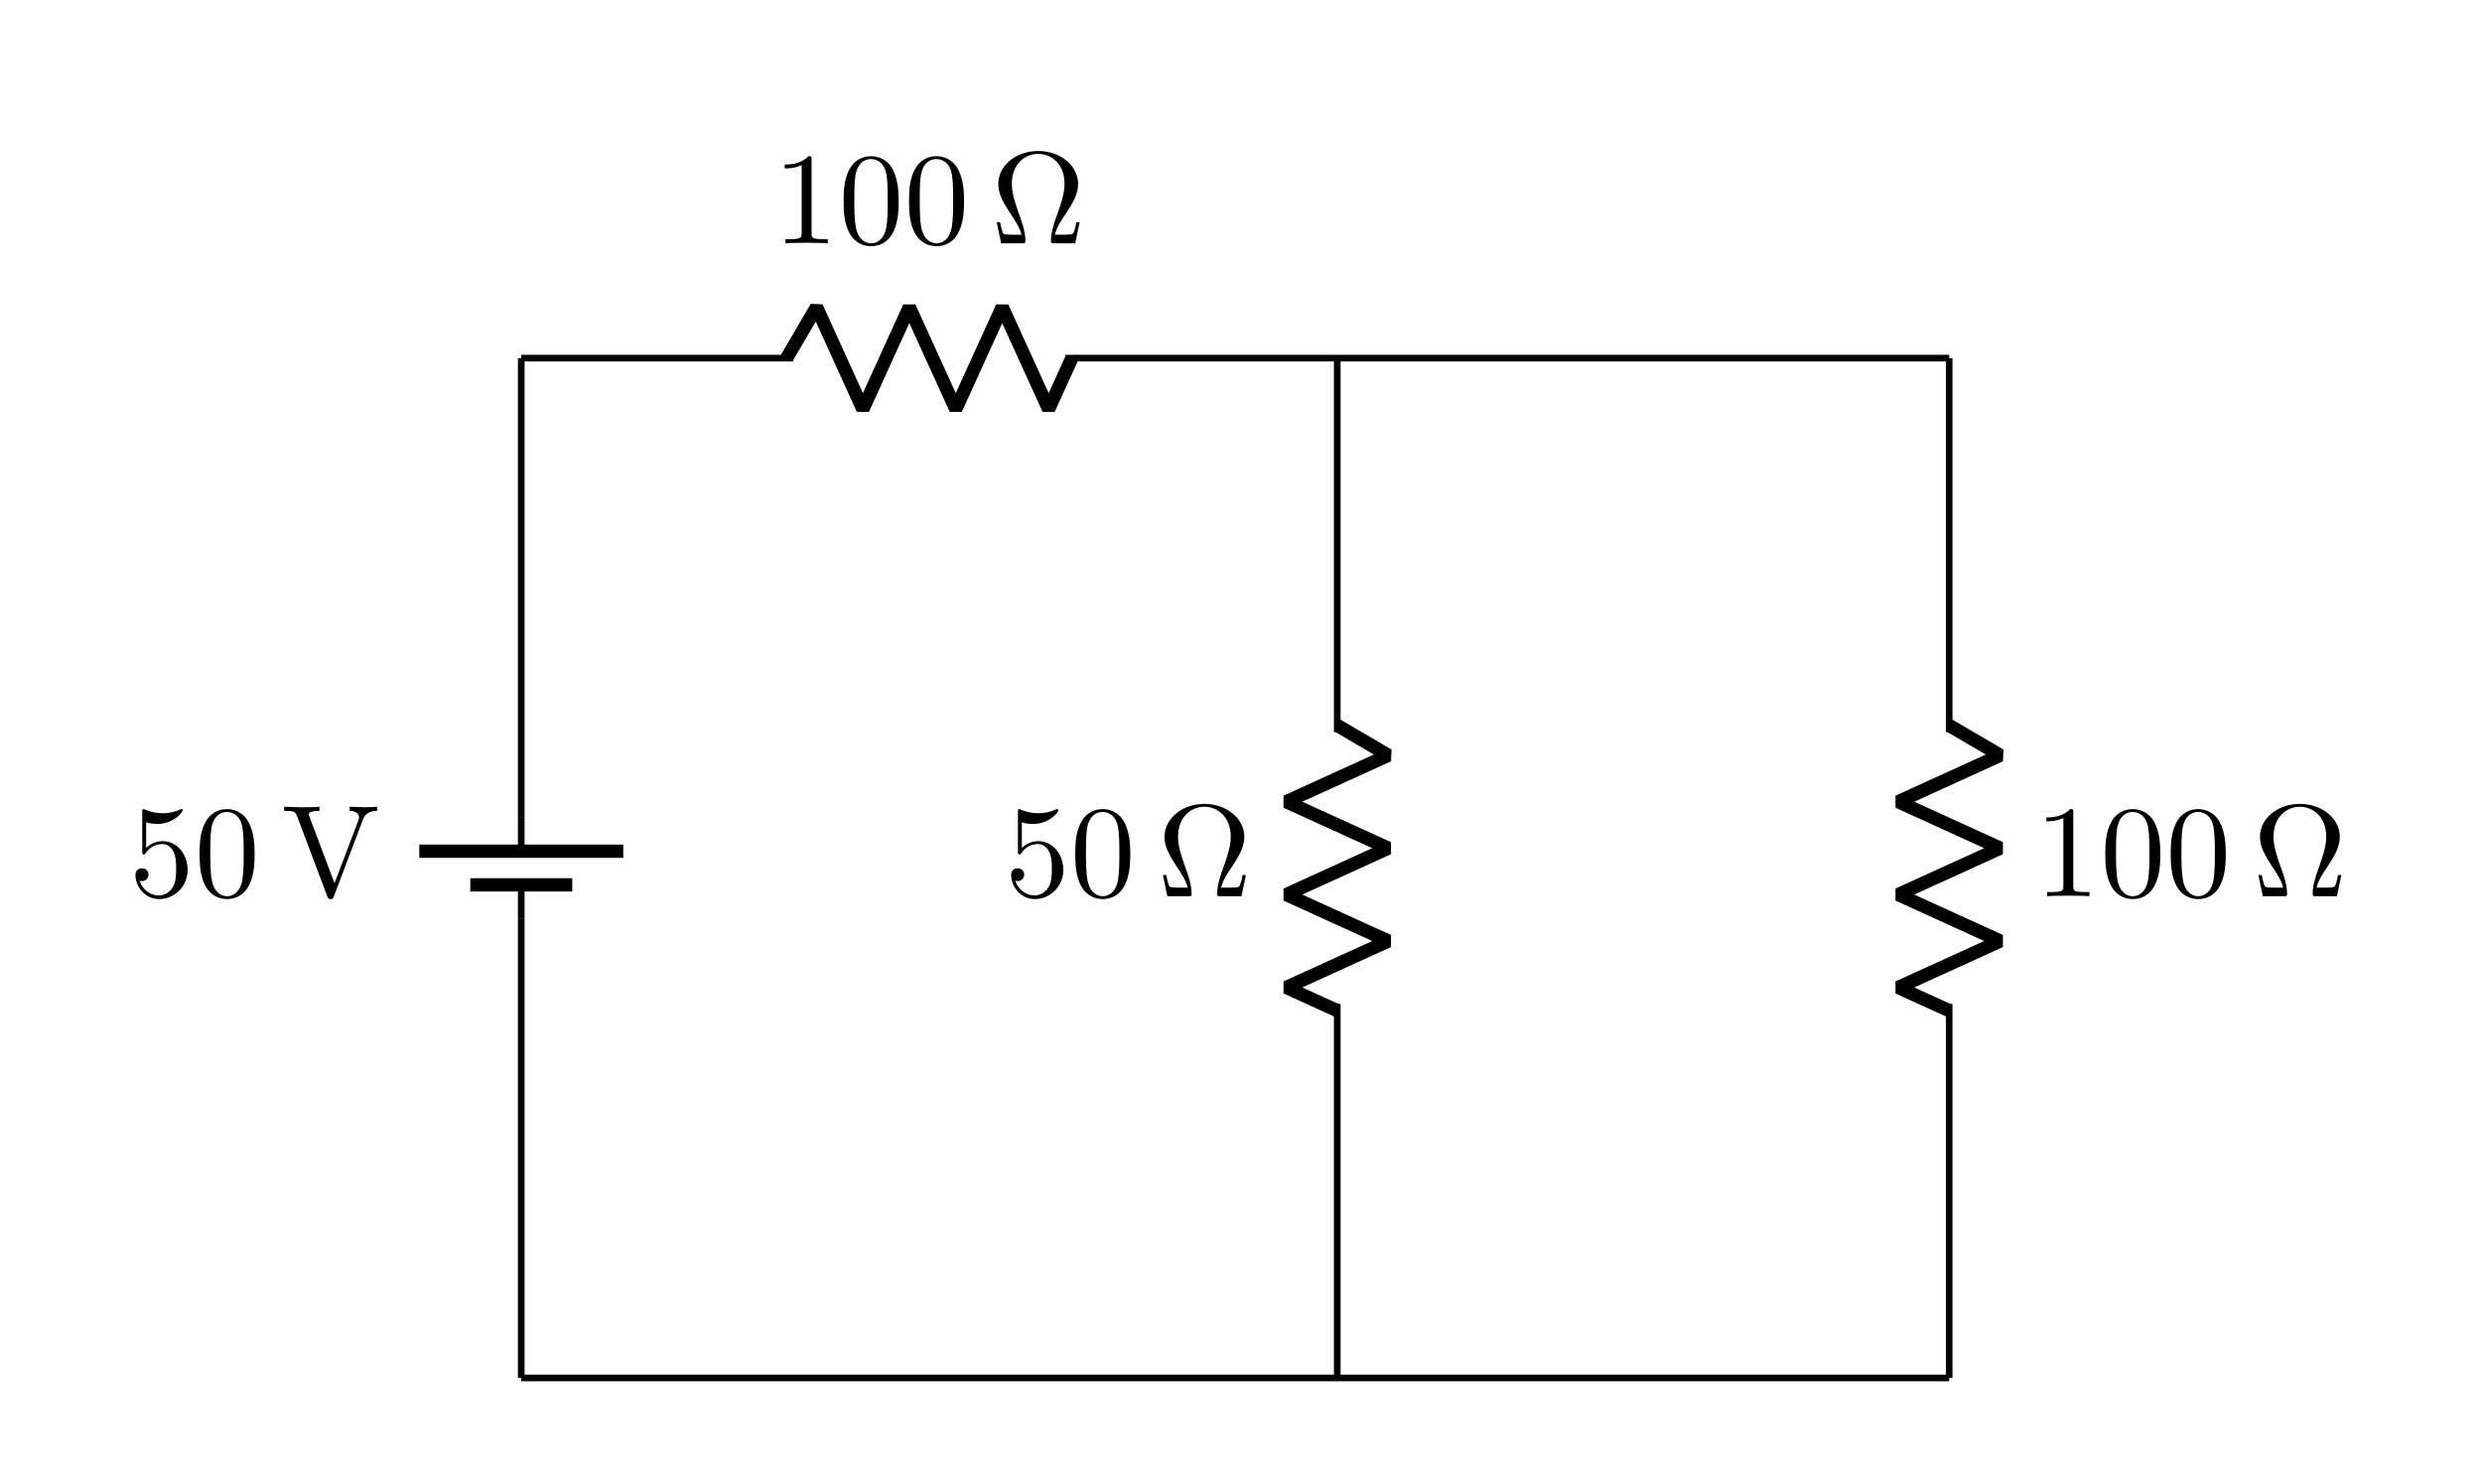
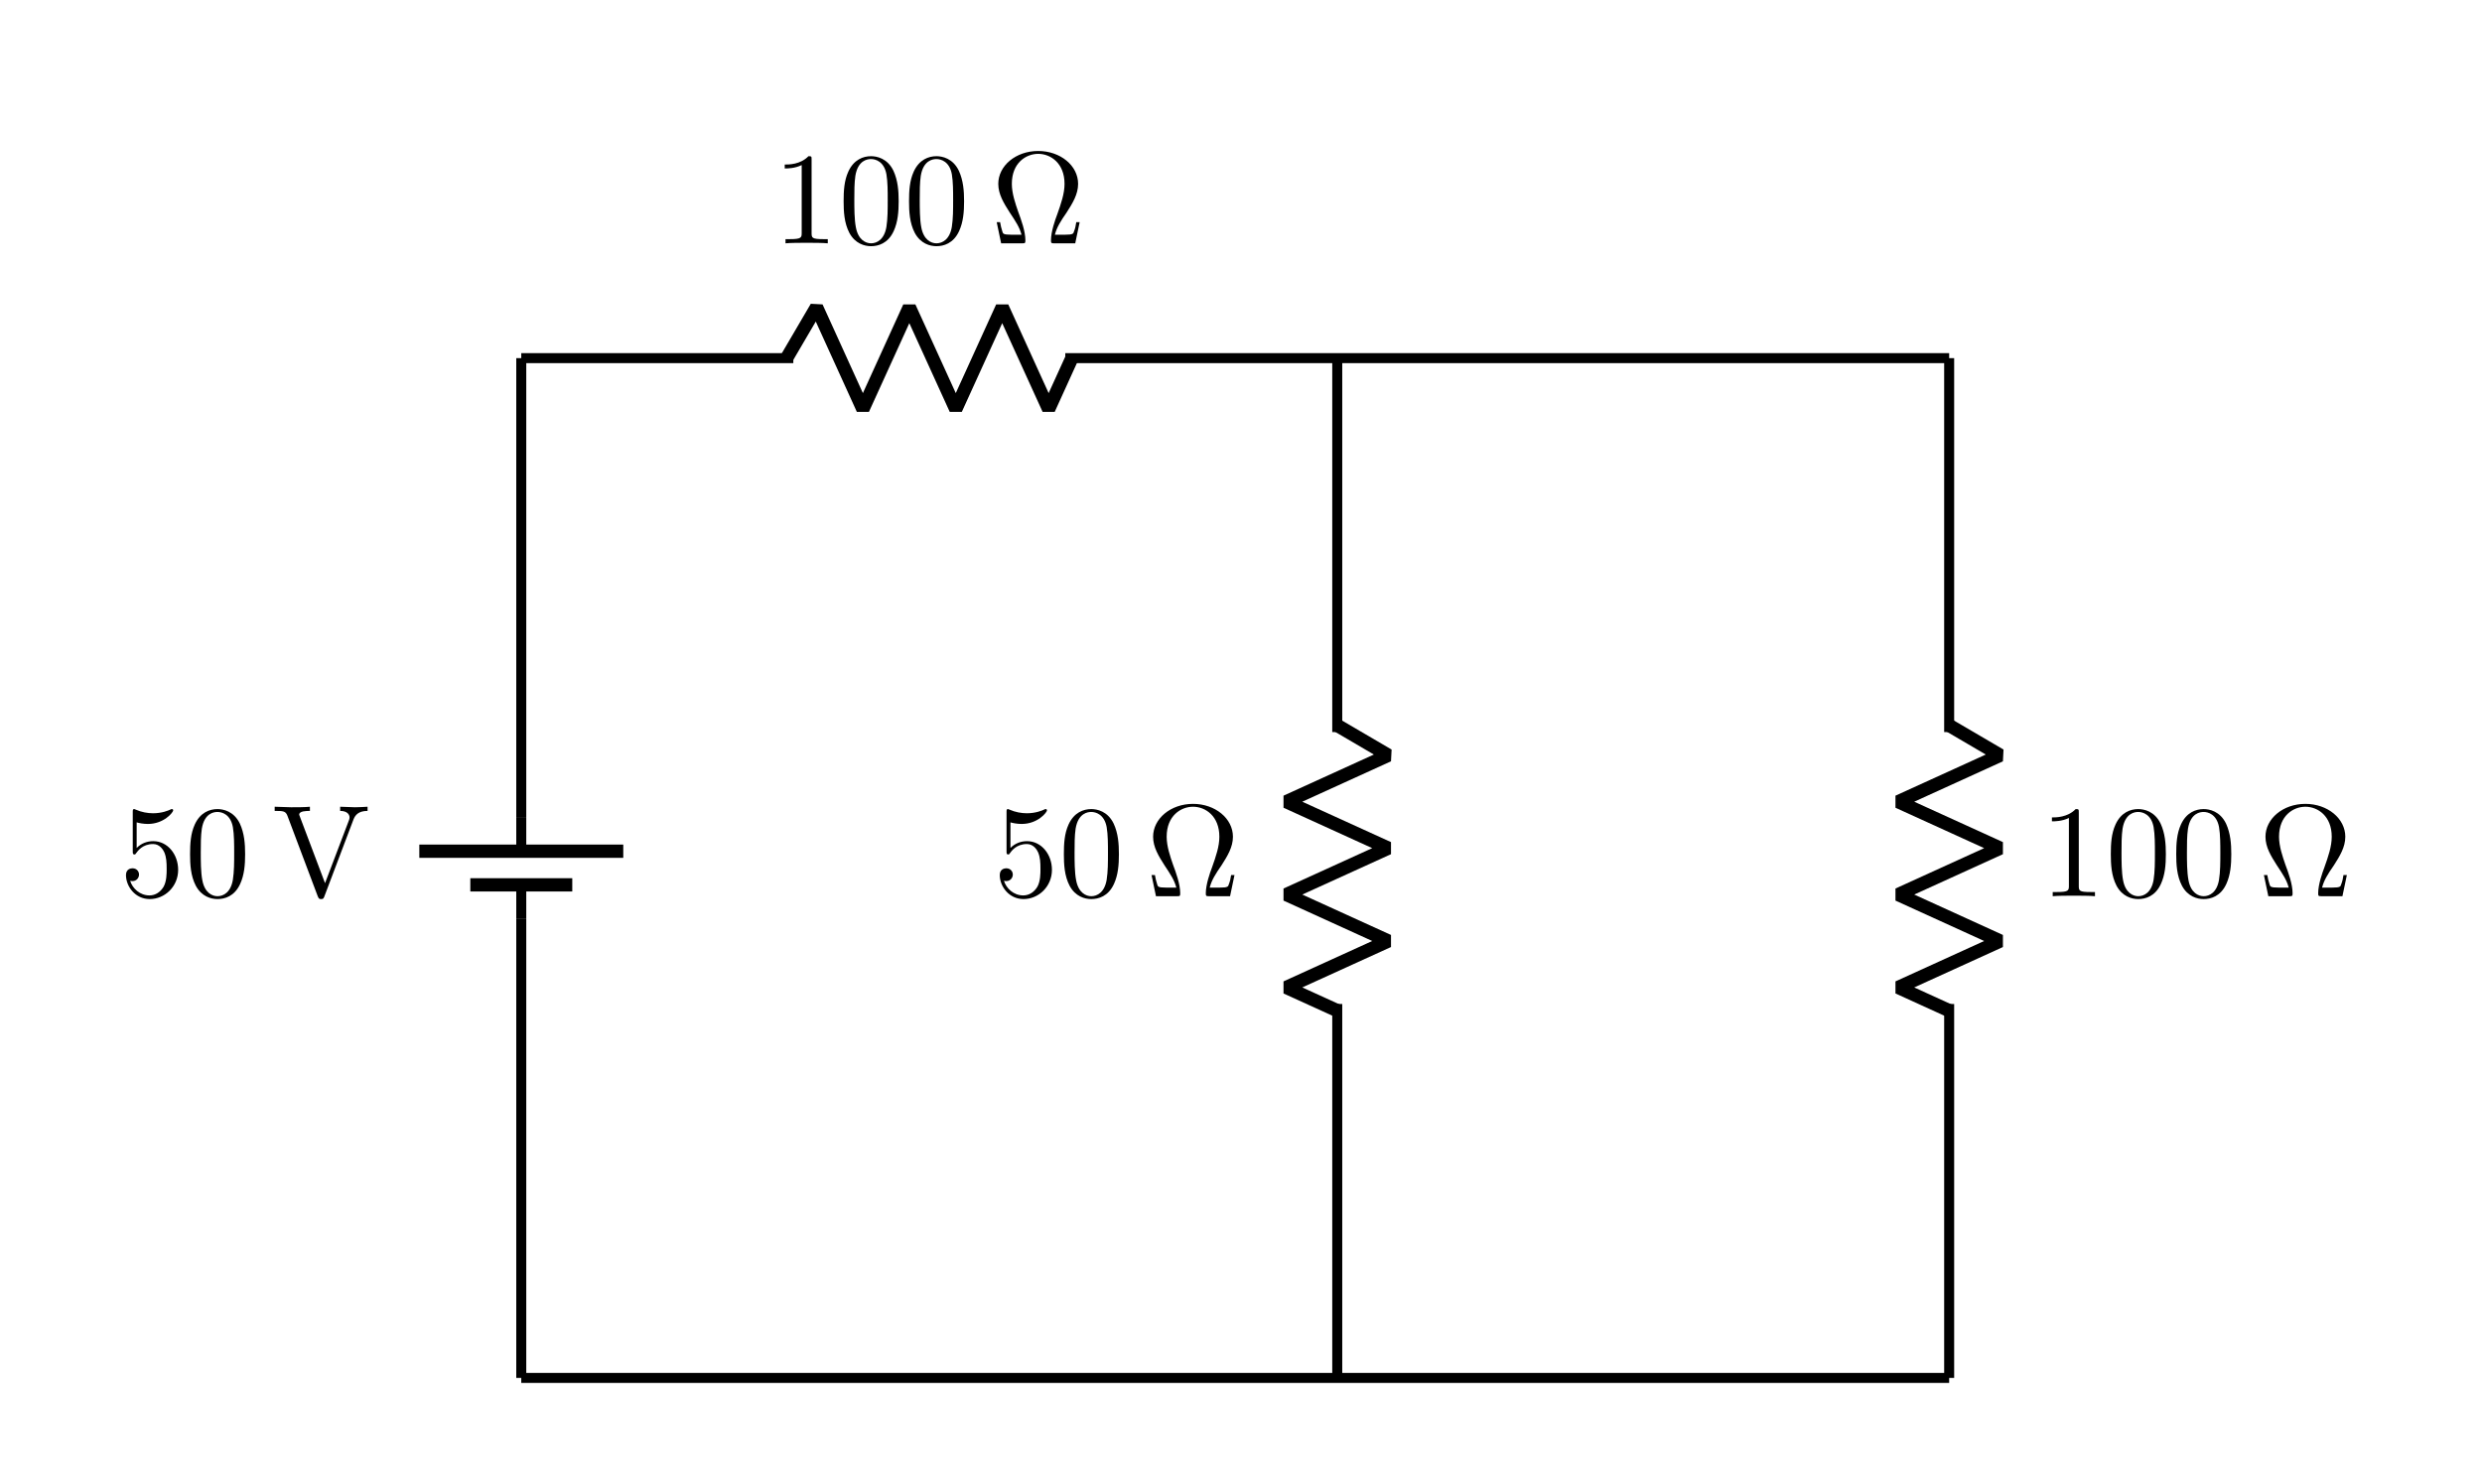
- <svg xmlns="http://www.w3.org/2000/svg" xmlns:xlink="http://www.w3.org/1999/xlink" width="148.65" height="88.87" viewBox="0 0 148.65 88.87">
+ <svg xmlns="http://www.w3.org/2000/svg" xmlns:xlink="http://www.w3.org/1999/xlink" width="237.84" height="142.19" viewBox="0 0 148.65 88.87">
  <defs>
    <g>
      <g id="glyph-0-0">
        <path d="M 3.516 -1.578 C 3.516 -2.516 2.875 -3.297 2.031 -3.297 C 1.656 -3.297 1.312 -3.172 1.031 -2.891 L 1.031 -4.422 C 1.188 -4.375 1.453 -4.328 1.703 -4.328 C 2.672 -4.328 3.219 -5.031 3.219 -5.141 C 3.219 -5.188 3.188 -5.219 3.141 -5.219 C 3.125 -5.219 3.109 -5.219 3.078 -5.203 C 2.922 -5.125 2.531 -4.969 2.016 -4.969 C 1.688 -4.969 1.328 -5.031 0.969 -5.188 C 0.906 -5.219 0.891 -5.219 0.875 -5.219 C 0.797 -5.219 0.797 -5.156 0.797 -5.031 L 0.797 -2.703 C 0.797 -2.562 0.797 -2.5 0.906 -2.5 C 0.953 -2.5 0.969 -2.531 1 -2.578 C 1.094 -2.703 1.375 -3.125 2.016 -3.125 C 2.422 -3.125 2.625 -2.766 2.688 -2.625 C 2.812 -2.328 2.828 -2.031 2.828 -1.625 C 2.828 -1.359 2.828 -0.891 2.641 -0.562 C 2.453 -0.25 2.156 -0.047 1.797 -0.047 C 1.219 -0.047 0.781 -0.469 0.641 -0.922 C 0.672 -0.922 0.688 -0.906 0.781 -0.906 C 1.031 -0.906 1.172 -1.109 1.172 -1.297 C 1.172 -1.484 1.031 -1.672 0.781 -1.672 C 0.672 -1.672 0.391 -1.625 0.391 -1.266 C 0.391 -0.594 0.938 0.172 1.812 0.172 C 2.719 0.172 3.516 -0.578 3.516 -1.578 Z M 3.516 -1.578 " />
      </g>
      <g id="glyph-0-1">
        <path d="M 3.609 -2.516 C 3.609 -3.141 3.562 -3.766 3.297 -4.344 C 2.938 -5.094 2.297 -5.219 1.953 -5.219 C 1.484 -5.219 0.922 -5.016 0.594 -4.297 C 0.344 -3.75 0.312 -3.141 0.312 -2.516 C 0.312 -1.922 0.344 -1.219 0.656 -0.625 C 1 0.016 1.562 0.172 1.953 0.172 C 2.375 0.172 2.969 0.016 3.312 -0.734 C 3.562 -1.281 3.609 -1.891 3.609 -2.516 Z M 1.953 0 C 1.641 0 1.188 -0.203 1.047 -0.953 C 0.953 -1.422 0.953 -2.141 0.953 -2.609 C 0.953 -3.109 0.953 -3.625 1.016 -4.047 C 1.172 -4.984 1.75 -5.047 1.953 -5.047 C 2.219 -5.047 2.734 -4.906 2.875 -4.141 C 2.953 -3.688 2.953 -3.094 2.953 -2.609 C 2.953 -2.016 2.953 -1.484 2.875 -0.984 C 2.75 -0.234 2.312 0 1.953 0 Z M 1.953 0 " />
      </g>
      <g id="glyph-0-2">
        <path d="M 2.312 -5.016 C 2.312 -5.203 2.312 -5.219 2.125 -5.219 C 1.641 -4.719 0.953 -4.719 0.703 -4.719 L 0.703 -4.484 C 0.859 -4.484 1.312 -4.484 1.719 -4.688 L 1.719 -0.625 C 1.719 -0.344 1.703 -0.25 1 -0.25 L 0.75 -0.25 L 0.75 0 C 1.016 -0.031 1.703 -0.031 2.016 -0.031 C 2.328 -0.031 3.016 -0.031 3.281 0 L 3.281 -0.25 L 3.031 -0.25 C 2.328 -0.25 2.312 -0.328 2.312 -0.625 Z M 2.312 -5.016 " />
      </g>
      <g id="glyph-0-3">
        <path d="M 5.312 -1.266 L 5.109 -1.266 C 5.078 -1.062 5.047 -0.891 4.969 -0.703 C 4.938 -0.578 4.906 -0.516 4.453 -0.516 L 3.828 -0.516 C 3.938 -0.953 4.172 -1.328 4.531 -1.844 C 4.891 -2.406 5.219 -2.938 5.219 -3.562 C 5.219 -4.656 4.156 -5.531 2.828 -5.531 C 1.484 -5.531 0.438 -4.641 0.438 -3.562 C 0.438 -2.938 0.766 -2.406 1.125 -1.844 C 1.469 -1.328 1.719 -0.953 1.828 -0.516 L 1.203 -0.516 C 0.75 -0.516 0.719 -0.578 0.688 -0.688 C 0.625 -0.875 0.578 -1.078 0.547 -1.266 L 0.344 -1.266 L 0.609 0 L 1.859 0 C 2.031 0 2.062 0 2.062 -0.172 C 2.062 -0.719 1.812 -1.406 1.625 -1.906 C 1.469 -2.359 1.25 -2.984 1.25 -3.562 C 1.25 -4.828 2.109 -5.359 2.828 -5.359 C 3.578 -5.359 4.406 -4.797 4.406 -3.562 C 4.406 -2.984 4.203 -2.391 3.969 -1.734 C 3.844 -1.406 3.594 -0.703 3.594 -0.172 C 3.594 0 3.625 0 3.797 0 L 5.047 0 Z M 5.312 -1.266 " />
      </g>
      <g id="glyph-1-0">
        <path d="M 5.719 -5.109 L 5.719 -5.359 C 5.484 -5.344 5.172 -5.328 4.969 -5.328 L 4.078 -5.359 L 4.078 -5.109 C 4.484 -5.109 4.641 -4.906 4.641 -4.719 C 4.641 -4.656 4.625 -4.609 4.609 -4.562 L 3.172 -0.781 L 1.672 -4.75 C 1.625 -4.859 1.625 -4.891 1.625 -4.891 C 1.625 -5.109 2.078 -5.109 2.266 -5.109 L 2.266 -5.359 C 1.984 -5.328 1.438 -5.328 1.141 -5.328 L 0.156 -5.359 L 0.156 -5.109 C 0.656 -5.109 0.812 -5.109 0.922 -4.812 L 2.734 0 C 2.797 0.156 2.828 0.172 2.938 0.172 C 3.062 0.172 3.078 0.141 3.125 0.031 L 4.875 -4.594 C 4.984 -4.875 5.188 -5.109 5.719 -5.109 Z M 5.719 -5.109 " />
      </g>
    </g>
  </defs>
-   <path fill="none" stroke-width="0.399" stroke-linecap="butt" stroke-linejoin="miter" stroke="rgb(0%, 0%, 0%)" stroke-opacity="1" stroke-miterlimit="10" d="M -0.002 61.229 L -0.002 33.676 M -0.002 27.552 L -0.002 -0.001 " transform="matrix(0.997651, 0, 0, -0.997651, 31.22049, 82.53829)" />
-   <path fill="none" stroke-width="0.399" stroke-linecap="butt" stroke-linejoin="miter" stroke="rgb(0%, 0%, 0%)" stroke-opacity="1" stroke-miterlimit="10" d="M -0.002 29.604 L -0.002 27.552 M -0.002 31.624 L -0.002 33.676 " transform="matrix(0.997651, 0, 0, -0.997651, 31.22049, 82.53829)" />
+   <path fill="none" stroke-width="0.6" stroke-linecap="butt" stroke-linejoin="miter" stroke="rgb(0%, 0%, 0%)" stroke-opacity="1" stroke-miterlimit="10" d="M -0.002 61.229 L -0.002 33.676 M -0.002 27.552 L -0.002 -0.001 " transform="matrix(0.997651, 0, 0, -0.997651, 31.22049, 82.53829)" />
+   <path fill="none" stroke-width="0.6" stroke-linecap="butt" stroke-linejoin="miter" stroke="rgb(0%, 0%, 0%)" stroke-opacity="1" stroke-miterlimit="10" d="M -0.002 29.604 L -0.002 27.552 M -0.002 31.624 L -0.002 33.676 " transform="matrix(0.997651, 0, 0, -0.997651, 31.22049, 82.53829)" />
  <path fill="none" stroke-width="0.797" stroke-linecap="butt" stroke-linejoin="miter" stroke="rgb(0%, 0%, 0%)" stroke-opacity="1" stroke-miterlimit="10" d="M 3.06 29.604 L -3.06 29.604 M 6.122 31.624 L -6.122 31.624 " transform="matrix(0.997651, 0, 0, -0.997651, 31.22049, 82.53829)" />
  <g fill="rgb(0%, 0%, 0%)" fill-opacity="1">
-     <use xlink:href="#glyph-0-0" x="7.722" y="53.684" />
-     <use xlink:href="#glyph-0-1" x="11.641" y="53.684" />
+     <use xlink:href="#glyph-0-0" x="7.153" y="53.684" />
+     <use xlink:href="#glyph-0-1" x="11.071" y="53.684" />
  </g>
  <g fill="rgb(0%, 0%, 0%)" fill-opacity="1">
-     <use xlink:href="#glyph-1-0" x="16.864" y="53.684" />
+     <use xlink:href="#glyph-1-0" x="16.294" y="53.684" />
  </g>
-   <path fill="none" stroke-width="0.399" stroke-linecap="butt" stroke-linejoin="miter" stroke="rgb(0%, 0%, 0%)" stroke-opacity="1" stroke-miterlimit="10" d="M -0.002 61.229 L 16.33 61.229 M 32.657 61.229 L 85.719 61.229 " transform="matrix(0.997651, 0, 0, -0.997651, 31.22049, 82.53829)" />
+   <path fill="none" stroke-width="0.6" stroke-linecap="butt" stroke-linejoin="miter" stroke="rgb(0%, 0%, 0%)" stroke-opacity="1" stroke-miterlimit="10" d="M -0.002 61.229 L 16.33 61.229 M 32.657 61.229 L 85.719 61.229 " transform="matrix(0.997651, 0, 0, -0.997651, 31.22049, 82.53829)" />
  <path fill="none" stroke-width="0.797" stroke-linecap="butt" stroke-linejoin="bevel" stroke="rgb(0%, 0%, 0%)" stroke-opacity="1" stroke-miterlimit="10" d="M 15.93 61.229 L 17.723 64.291 L 20.507 58.167 L 23.295 64.291 L 26.083 58.167 L 28.871 64.291 L 31.659 58.167 L 33.052 61.229 " transform="matrix(0.997651, 0, 0, -0.997651, 31.22049, 82.53829)" />
  <g fill="rgb(0%, 0%, 0%)" fill-opacity="1">
    <use xlink:href="#glyph-0-2" x="46.295" y="14.575" />
    <use xlink:href="#glyph-0-1" x="50.213" y="14.575" />
    <use xlink:href="#glyph-0-1" x="54.131" y="14.575" />
  </g>
  <g fill="rgb(0%, 0%, 0%)" fill-opacity="1">
    <use xlink:href="#glyph-0-3" x="59.35" y="14.575" />
  </g>
-   <path fill="none" stroke-width="0.399" stroke-linecap="butt" stroke-linejoin="miter" stroke="rgb(0%, 0%, 0%)" stroke-opacity="1" stroke-miterlimit="10" d="M 48.984 61.229 L 48.984 38.778 M 48.984 22.45 L 48.984 -0.001 " transform="matrix(0.997651, 0, 0, -0.997651, 31.22049, 82.53829)" />
+   <path fill="none" stroke-width="0.6" stroke-linecap="butt" stroke-linejoin="miter" stroke="rgb(0%, 0%, 0%)" stroke-opacity="1" stroke-miterlimit="10" d="M 48.984 61.229 L 48.984 38.778 M 48.984 22.45 L 48.984 -0.001 " transform="matrix(0.997651, 0, 0, -0.997651, 31.22049, 82.53829)" />
  <path fill="none" stroke-width="0.797" stroke-linecap="butt" stroke-linejoin="bevel" stroke="rgb(0%, 0%, 0%)" stroke-opacity="1" stroke-miterlimit="10" d="M 48.984 39.177 L 52.046 37.384 L 45.923 34.596 L 52.046 31.808 L 45.923 29.021 L 52.046 26.233 L 45.923 23.445 L 48.984 22.051 " transform="matrix(0.997651, 0, 0, -0.997651, 31.22049, 82.53829)" />
  <g fill="rgb(0%, 0%, 0%)" fill-opacity="1">
-     <use xlink:href="#glyph-0-0" x="60.168" y="53.684" />
-     <use xlink:href="#glyph-0-1" x="64.086" y="53.684" />
+     <use xlink:href="#glyph-0-0" x="59.486" y="53.684" />
+     <use xlink:href="#glyph-0-1" x="63.404" y="53.684" />
  </g>
  <g fill="rgb(0%, 0%, 0%)" fill-opacity="1">
-     <use xlink:href="#glyph-0-3" x="69.305" y="53.684" />
+     <use xlink:href="#glyph-0-3" x="68.623" y="53.684" />
  </g>
-   <path fill="none" stroke-width="0.399" stroke-linecap="butt" stroke-linejoin="miter" stroke="rgb(0%, 0%, 0%)" stroke-opacity="1" stroke-miterlimit="10" d="M 85.719 61.229 L 85.719 38.778 M 85.719 22.45 L 85.719 -0.001 " transform="matrix(0.997651, 0, 0, -0.997651, 31.22049, 82.53829)" />
+   <path fill="none" stroke-width="0.6" stroke-linecap="butt" stroke-linejoin="miter" stroke="rgb(0%, 0%, 0%)" stroke-opacity="1" stroke-miterlimit="10" d="M 85.719 61.229 L 85.719 38.778 M 85.719 22.45 L 85.719 -0.001 " transform="matrix(0.997651, 0, 0, -0.997651, 31.22049, 82.53829)" />
  <path fill="none" stroke-width="0.797" stroke-linecap="butt" stroke-linejoin="bevel" stroke="rgb(0%, 0%, 0%)" stroke-opacity="1" stroke-miterlimit="10" d="M 85.719 39.177 L 88.781 37.384 L 82.661 34.596 L 88.781 31.808 L 82.661 29.021 L 88.781 26.233 L 82.661 23.445 L 85.719 22.051 " transform="matrix(0.997651, 0, 0, -0.997651, 31.22049, 82.53829)" />
  <g fill="rgb(0%, 0%, 0%)" fill-opacity="1">
-     <use xlink:href="#glyph-0-2" x="121.859" y="53.684" />
-     <use xlink:href="#glyph-0-1" x="125.777" y="53.684" />
-     <use xlink:href="#glyph-0-1" x="129.695" y="53.684" />
+     <use xlink:href="#glyph-0-2" x="122.19" y="53.684" />
+     <use xlink:href="#glyph-0-1" x="126.108" y="53.684" />
+     <use xlink:href="#glyph-0-1" x="130.026" y="53.684" />
  </g>
  <g fill="rgb(0%, 0%, 0%)" fill-opacity="1">
-     <use xlink:href="#glyph-0-3" x="134.914" y="53.684" />
+     <use xlink:href="#glyph-0-3" x="135.245" y="53.684" />
  </g>
-   <path fill="none" stroke-width="0.399" stroke-linecap="butt" stroke-linejoin="miter" stroke="rgb(0%, 0%, 0%)" stroke-opacity="1" stroke-miterlimit="10" d="M -0.002 -0.001 L 85.719 -0.001 " transform="matrix(0.997651, 0, 0, -0.997651, 31.22049, 82.53829)" />
+   <path fill="none" stroke-width="0.6" stroke-linecap="butt" stroke-linejoin="miter" stroke="rgb(0%, 0%, 0%)" stroke-opacity="1" stroke-miterlimit="10" d="M -0.002 -0.001 L 85.719 -0.001 " transform="matrix(0.997651, 0, 0, -0.997651, 31.22049, 82.53829)" />
</svg>
